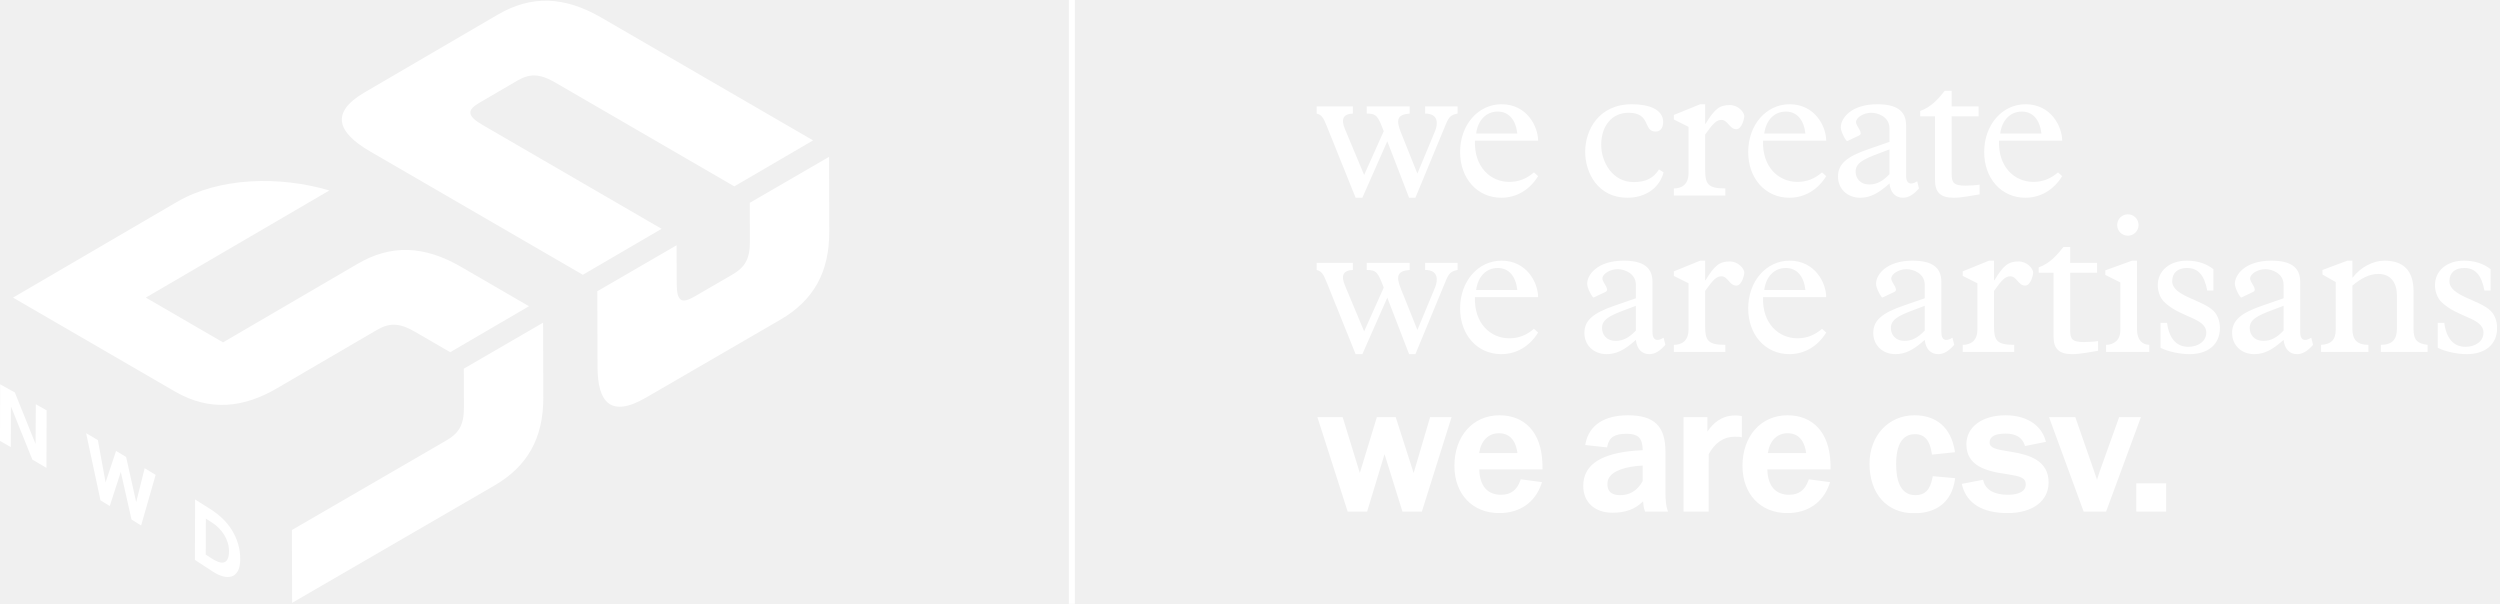
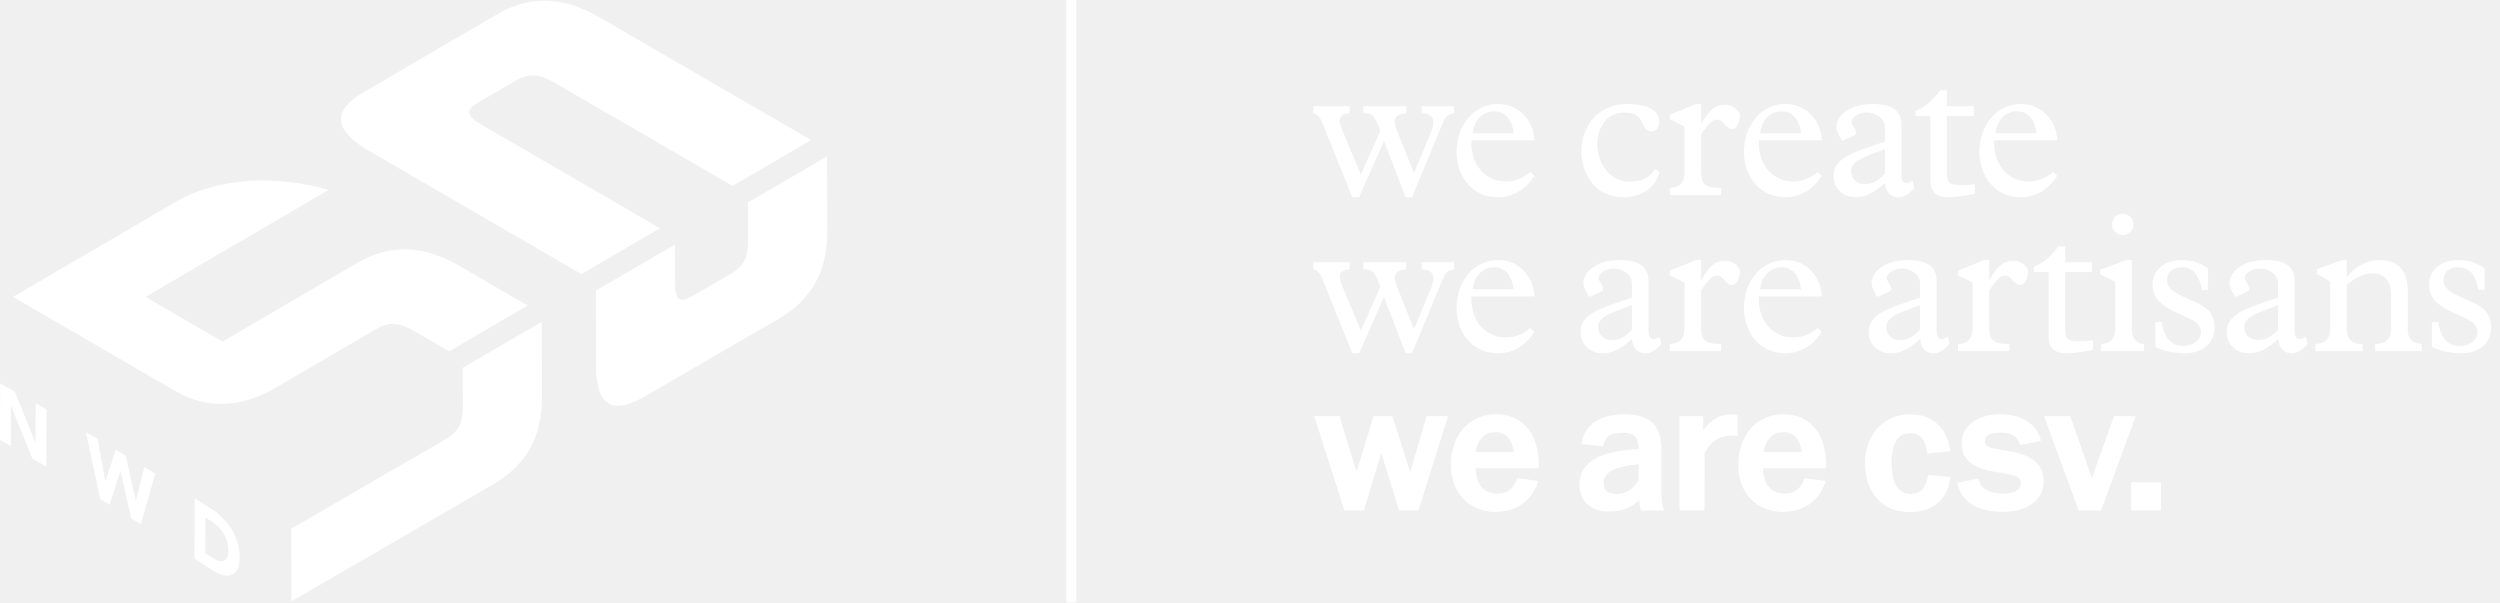
- <svg xmlns="http://www.w3.org/2000/svg" xmlns:xlink="http://www.w3.org/1999/xlink" width="414px" height="100px" viewBox="0 0 414 100" version="1.1">
-   <defs>
-     <filter id="filter-1">
-       <feColorMatrix in="SourceGraphic" type="matrix" values="0 0 0 0 1 0 0 0 0 1 0 0 0 0 1 0 0 0 1 0" />
-     </filter>
-     <polygon id="path-2" points="0 0 195.525 0 195.525 70 0 70" />
-   </defs>
-   <g id="Symbols" stroke="none" stroke-width="1" fill="none" fill-rule="evenodd">
-     <g id="Footer" transform="translate(-50, -60)">
-       <g id="Group-4" transform="translate(50, 60)">
-         <g id="Combined-Shape" fill="#FFFFFF">
-           <path d="M32.306,82.708 L34.99,84.409 C35.639,84.823 36.256,85.307 36.84,85.862 C37.424,86.421 37.935,87.043 38.368,87.729 C38.804,88.418 39.147,89.169 39.403,89.986 C39.656,90.803 39.784,91.678 39.781,92.606 C39.779,93.428 39.652,94.07 39.401,94.533 C39.152,94.993 38.816,95.299 38.396,95.445 C37.972,95.589 37.487,95.589 36.935,95.445 C36.385,95.299 35.808,95.027 35.203,94.63 L35.203,94.63 L32.279,92.719 L32.306,82.708 Z M34.088,85.882 L34.073,91.842 L35.002,92.448 C35.416,92.718 35.801,92.917 36.156,93.047 C36.511,93.174 36.818,93.202 37.078,93.13 C37.341,93.059 37.544,92.872 37.695,92.575 C37.846,92.278 37.922,91.844 37.924,91.272 C37.925,90.777 37.851,90.298 37.702,89.833 C37.553,89.369 37.355,88.937 37.103,88.534 C36.851,88.135 36.555,87.763 36.215,87.426 C35.876,87.09 35.519,86.798 35.145,86.558 L35.145,86.558 L34.088,85.882 Z M14.257,71.734 L16.207,72.881 L17.486,79.88 L19.221,74.672 L20.884,75.67 L22.552,83.151 L23.958,77.533 L25.771,78.643 L23.37,87.024 L21.777,86.027 L20.005,78.154 L18.176,83.795 L16.638,82.851 L14.257,71.734 Z M0.026,63.645 L2.458,64.992 L5.891,73.524 L5.932,66.941 L7.72,67.956 L7.693,77.479 L5.356,76.107 L1.832,67.359 L1.807,67.345 L1.788,74.04 L4.4408921e-16,73.015 L0.026,63.645 Z" />
-           <path d="M89.936,53.437 L89.936,53.639 C89.936,53.666 89.936,53.694 89.936,53.725 L89.937,53.939 C89.937,53.979 89.937,54.022 89.937,54.066 L89.938,54.357 C89.942,55.616 89.948,57.991 89.955,60.361 L89.957,60.953 C89.962,62.822 89.967,64.629 89.971,65.818 C89.989,72.513 87.398,77.199 81.852,80.416 C80.62,81.13 73.99,84.974 66.952,89.056 L65.99,89.614 C57.319,94.642 48.374,99.83 48.374,99.83 L48.374,99.83 L48.34,87.772 C48.34,87.772 53.674,84.678 59.471,81.316 L60.23,80.876 C60.483,80.729 60.737,80.582 60.991,80.435 L61.753,79.993 C67.715,76.536 73.496,73.183 73.901,72.948 C75.965,71.751 76.835,70.421 76.827,67.48 L76.827,67.48 L76.826,67.335 C76.826,67.305 76.826,67.271 76.826,67.233 L76.825,66.96 C76.822,65.746 76.813,62.74 76.81,61.548 L76.809,61.281 C76.809,61.244 76.809,61.211 76.809,61.182 L76.809,61.05 L89.936,53.437 L89.936,53.437 Z M137.289,25.976 L137.29,26.264 C137.29,26.295 137.29,26.329 137.29,26.364 L137.291,26.605 C137.294,27.67 137.3,29.945 137.307,32.308 L137.31,33.492 C137.316,35.361 137.321,37.168 137.324,38.357 C137.343,45.052 134.752,49.738 129.203,52.956 C123.657,56.172 112.814,62.46 106.976,65.846 C101.125,69.238 98.967,66.641 98.95,60.756 C98.947,59.631 98.942,57.828 98.937,55.936 L98.935,55.336 C98.928,53.031 98.922,50.687 98.918,49.35 L98.917,49.025 C98.917,48.875 98.916,48.743 98.916,48.632 L98.915,48.307 C98.915,48.29 98.915,48.276 98.915,48.265 L98.915,48.23 L112.039,40.619 L112.039,40.619 L112.04,40.841 C112.044,41.869 112.061,46.16 112.064,46.927 L112.065,47.045 C112.073,49.986 112.94,50.309 115.009,49.109 C115.218,48.988 119.194,46.682 121.255,45.487 C123.319,44.29 124.189,42.96 124.181,40.019 L124.181,40.019 L124.18,39.874 C124.18,39.784 124.18,39.657 124.179,39.498 L124.178,39.143 C124.177,38.622 124.175,37.922 124.173,37.195 L124.171,36.647 C124.168,35.459 124.164,34.299 124.163,33.82 L124.162,33.589 L137.289,25.976 L137.289,25.976 Z M29.285,33.45 C36.3,29.355 46.249,29.092 54.541,31.54 L54.541,31.54 L24.146,49.282 L36.934,56.698 C36.934,56.698 42.486,53.458 48.09,50.187 L49.14,49.574 C53.68,46.923 58.028,44.385 59.233,43.682 C64.745,40.464 70.23,40.639 76.345,44.185 C77.581,44.902 79.539,46.037 81.478,47.162 L82.005,47.468 C84.899,49.146 87.598,50.711 87.598,50.711 L87.598,50.711 L74.557,58.324 C74.557,58.324 68.785,54.976 68.739,54.95 C66.055,53.393 64.434,53.462 62.384,54.659 C62.259,54.731 61.821,54.987 61.164,55.37 L60.744,55.615 C59.41,56.394 57.426,57.553 55.335,58.773 L54.635,59.181 C50.421,61.641 46.028,64.206 45.816,64.33 C40.475,67.447 34.84,68.237 28.99,64.844 C26.942,63.657 21.882,60.722 16.7,57.717 L15.959,57.287 C15.712,57.144 15.465,57.001 15.219,56.858 L14.48,56.43 C8.095,52.727 2.158,49.284 2.158,49.284 C2.158,49.284 8.578,45.536 15.217,41.661 L15.984,41.214 C16.24,41.064 16.495,40.915 16.75,40.766 L17.515,40.32 C22.851,37.205 27.863,34.279 29.285,33.45 Z M82.462,2.409 C87.975,-0.809 93.46,-0.634 99.575,2.912 C101.015,3.747 108.261,7.949 115.795,12.318 L116.801,12.902 C125.692,18.058 134.644,23.249 134.644,23.249 L134.644,23.249 L121.603,30.862 C121.603,30.862 114.827,26.932 107.749,22.828 L106.881,22.324 C106.591,22.157 106.302,21.989 106.013,21.821 L105.147,21.319 C98.668,17.562 92.603,14.045 91.968,13.676 C89.282,12.118 87.663,12.189 85.613,13.385 C84.911,13.795 83.985,14.336 83.063,14.874 L82.604,15.142 C81.004,16.076 79.532,16.935 79.408,17.007 C77.352,18.207 77.244,19.145 79.931,20.703 C80.438,20.997 88.133,25.462 95.554,29.767 L96.425,30.273 L96.425,30.273 L97.291,30.775 C103.76,34.528 109.558,37.893 109.558,37.893 L109.558,37.893 L96.519,45.504 C96.519,45.504 89.106,41.205 81.062,36.54 L80.053,35.955 C71.631,31.071 62.83,25.967 61.316,25.089 C55.943,21.973 54.567,18.692 60.379,15.299 C63.031,13.751 66.721,11.597 70.473,9.407 L71.881,8.585 C75.868,6.258 79.786,3.971 82.462,2.409 Z" />
-         </g>
-         <g filter="url(#filter-1)" id="Group-3">
-           <g transform="translate(218, 15)">
-             <mask id="mask-3" fill="white">
-               <use xlink:href="#path-2" />
-             </mask>
-             <g id="Clip-2" />
-             <path d="M54.02,64.658 C53.752,65.206 52.691,66.995 50.337,66.995 C48.412,66.995 48.19,65.935 48.19,65.137 C48.19,63.712 49.506,62.758 52.101,62.299 C52.645,62.203 53.239,62.141 53.971,62.104 L54.027,62.101 L54.02,64.658 Z M57.798,66.513 L57.798,59.794 C57.798,55.571 55.94,53.771 51.588,53.771 C47.668,53.771 45.175,55.412 44.572,58.392 L44.51,58.696 L48.131,59.09 L48.184,58.846 C48.496,57.399 49.393,56.835 51.385,56.835 C53.333,56.835 53.83,57.628 53.976,58.82 C54.014,59.003 54.023,59.293 54.025,59.495 L54.026,59.552 L53.973,59.555 C53.199,59.59 52.455,59.648 51.761,59.729 C46.664,60.35 44.187,62.23 44.187,65.475 C44.187,68.168 46.086,69.908 49.026,69.908 C51.17,69.908 52.754,69.331 54.011,68.094 L54.092,68.013 L54.101,68.133 C54.142,68.721 54.239,69.239 54.369,69.554 L54.439,69.724 L58.23,69.724 L58.101,69.351 C57.906,68.778 57.798,67.77 57.798,66.513 L57.798,66.513 Z M67.714,42.104 C64.829,42.104 64.371,41.415 64.371,38.956 L64.371,33.183 C65.683,31.313 66.272,30.755 67.061,30.755 C68.142,30.755 68.403,32.297 69.518,32.297 C70.535,32.297 70.863,30.329 70.863,30.165 C70.863,29.51 69.879,28.296 68.437,28.296 C66.733,28.296 65.913,28.985 64.438,31.412 L64.371,31.412 L64.371,28.165 L63.551,28.165 L59.19,29.936 L59.19,30.691 L61.617,31.904 L61.617,39.578 C61.617,41.448 60.503,42.104 59.19,42.104 L59.19,43.285 L67.714,43.285 L67.714,42.104 Z M69.279,53.802 C67.056,53.802 65.64,55.178 64.844,56.334 L64.74,56.483 L64.74,54.076 L60.792,54.076 L60.792,69.724 L64.955,69.724 L64.962,60.215 C65.981,58.324 67.453,57.325 69.219,57.325 C69.888,57.325 70.067,57.34 70.115,57.349 L70.456,57.414 L70.456,53.917 L70.233,53.869 C69.927,53.802 69.627,53.802 69.279,53.802 L69.279,53.802 Z M74.759,60.032 L74.769,59.965 C75.081,57.947 76.305,56.744 78.041,56.744 C80.333,56.744 80.933,58.763 81.086,59.966 L81.095,60.032 L74.759,60.032 Z M78.012,53.771 C73.622,53.771 70.554,57.215 70.554,62.144 C70.554,66.824 73.539,69.969 77.981,69.969 C81.358,69.969 83.897,68.22 84.947,65.169 L85.061,64.843 L81.539,64.374 L81.465,64.584 C80.898,66.165 79.866,66.935 78.308,66.935 C76.024,66.935 74.767,65.502 74.672,62.792 L74.669,62.731 L85.142,62.731 L85.142,62.451 C85.142,62.112 85.142,61.792 85.112,61.462 C84.887,56.645 82.232,53.771 78.012,53.771 L78.012,53.771 Z M26.952,60.032 L26.961,59.965 C27.274,57.947 28.497,56.744 30.233,56.744 C32.526,56.744 33.125,58.763 33.278,59.966 L33.287,60.032 L26.952,60.032 Z M30.308,53.771 C25.918,53.771 22.851,57.215 22.851,62.144 C22.851,66.824 25.836,69.969 30.277,69.969 C33.654,69.969 36.193,68.22 37.244,65.169 L37.357,64.843 L33.836,64.374 L33.761,64.584 C33.194,66.165 32.162,66.935 30.605,66.935 C28.32,66.935 27.063,65.502 26.969,62.792 L26.966,62.731 L37.438,62.731 L37.438,62.451 C37.438,62.112 37.438,61.792 37.408,61.462 C37.183,56.645 34.528,53.771 30.308,53.771 L30.308,53.771 Z M1.736,5.937 L6.489,17.745 L7.606,17.745 L11.736,8.396 L15.344,17.745 L16.391,17.745 L21.474,5.477 C21.966,4.297 22.358,4.002 23.375,3.805 L23.375,2.624 L17.997,2.624 L17.997,3.805 C20.196,3.805 20.162,5.445 19.637,6.724 L16.719,13.743 L13.998,6.953 C13.145,4.822 13.376,3.97 15.441,3.805 L15.441,2.624 L8.326,2.624 L8.326,3.805 C9.966,3.805 10.193,4.232 11.147,6.724 L7.901,13.972 L4.719,6.363 C4.063,4.789 4.36,3.871 6.03,3.805 L6.03,2.624 L0,2.624 L0,3.805 C0.819,4.002 1.114,4.363 1.736,5.937 L1.736,5.937 Z M16.099,63.333 L13.13,54.076 L10.007,54.076 L7.187,63.323 L7.133,63.149 L4.345,54.076 L0.159,54.076 L5.175,69.724 L8.393,69.724 L11.28,60.206 L14.246,69.724 L17.461,69.724 L22.379,54.076 L18.826,54.076 L16.099,63.333 Z M1.736,31.838 L6.489,43.646 L7.606,43.646 L11.736,34.297 L15.344,43.646 L16.391,43.646 L21.474,31.378 C21.966,30.198 22.358,29.903 23.375,29.706 L23.375,28.526 L17.997,28.526 L17.997,29.706 C20.196,29.706 20.162,31.346 19.637,32.625 L16.719,39.644 L13.998,32.855 C13.145,30.724 13.376,29.87 15.441,29.706 L15.441,28.526 L8.326,28.526 L8.326,29.706 C9.966,29.706 10.193,30.133 11.147,32.625 L7.901,39.873 L4.719,32.264 C4.063,30.691 4.36,29.771 6.03,29.706 L6.03,28.526 L0,28.526 L0,29.706 C0.819,29.903 1.114,30.263 1.736,31.838 L1.736,31.838 Z M135.77,69.724 L140.717,69.724 L140.717,65.04 L135.77,65.04 L135.77,69.724 Z M160.16,39.743 C159.045,40.923 158.027,41.448 156.847,41.448 C155.207,41.448 154.554,40.334 154.554,39.316 C154.554,37.938 155.766,37.282 158.422,36.299 L160.16,35.643 L160.16,39.743 Z M162.913,40.071 L162.913,31.675 C162.913,29.182 161.24,28.165 158.125,28.165 C153.831,28.165 152.094,30.461 152.094,32.002 C152.094,32.724 152.978,34.363 153.175,34.266 L155.11,33.347 C155.963,32.953 154.618,31.838 154.618,31.117 C154.618,30.362 155.863,29.575 157.141,29.575 C158.225,29.575 160.16,30.232 160.16,32.167 L160.16,34.396 L156.652,35.61 C153.012,36.857 151.636,38.102 151.636,40.136 C151.636,42.17 153.175,43.646 155.307,43.646 C156.914,43.646 158.258,42.99 160.16,41.285 C160.323,42.793 161.143,43.646 162.388,43.646 C163.275,43.646 164.092,43.186 165.045,42.104 L164.748,40.923 C163.633,41.645 162.913,41.285 162.913,40.071 L162.913,40.071 Z M181.682,39.48 L181.682,33.248 C181.682,29.706 179.912,28.165 176.863,28.165 C175.059,28.165 172.961,29.182 171.618,30.953 L171.553,30.953 L171.553,28.165 L170.733,28.165 L166.603,29.706 L166.603,30.461 L168.798,31.706 L168.798,39.612 C168.798,41.251 168.012,42.038 166.372,42.104 L166.372,43.285 L174.209,43.285 L174.209,42.104 C172.275,42.104 171.553,41.219 171.553,39.415 L171.553,32.297 C172.961,31.117 174.34,30.362 175.849,30.362 C177.978,30.362 178.931,31.904 178.931,33.97 L178.931,39.415 C178.931,41.186 178.175,42.104 176.274,42.104 L176.274,43.285 L184.011,43.285 L184.011,42.104 C182.144,41.907 181.682,41.121 181.682,39.48 L181.682,39.48 Z M141.718,31.576 C141.718,30.165 142.635,29.378 144.177,29.378 C145.981,29.378 147.029,30.526 147.521,33.118 L148.538,33.118 L148.538,29.575 C147.324,28.624 145.851,28.165 144.111,28.165 C141.293,28.165 139.325,29.838 139.325,32.232 C139.325,33.183 139.687,34.297 140.343,34.954 C143.03,37.644 147.357,37.578 147.357,40.103 C147.357,41.448 146.112,42.432 144.375,42.432 C142.407,42.432 141.193,41.021 140.865,38.464 L139.784,38.464 L139.784,42.596 C141.029,43.22 142.963,43.646 144.603,43.646 C147.685,43.646 149.619,42.006 149.619,39.316 C149.619,38.234 149.258,37.185 148.571,36.495 C146.701,34.625 141.718,34.036 141.718,31.576 L141.718,31.576 Z M194.475,36.495 C192.607,34.625 187.624,34.036 187.624,31.576 C187.624,30.165 188.541,29.378 190.081,29.378 C191.884,29.378 192.935,30.526 193.427,33.118 L194.442,33.118 L194.442,29.575 C193.229,28.624 191.753,28.165 190.017,28.165 C187.197,28.165 185.229,29.838 185.229,32.232 C185.229,33.183 185.59,34.297 186.246,34.954 C188.933,37.644 193.263,37.578 193.263,40.103 C193.263,41.448 192.016,42.432 190.278,42.432 C188.31,42.432 187.099,41.021 186.771,38.464 L185.69,38.464 L185.69,42.596 C186.934,43.22 188.869,43.646 190.508,43.646 C193.591,43.646 195.525,42.006 195.525,39.316 C195.525,38.234 195.164,37.185 194.475,36.495 L194.475,36.495 Z M30.02,29.378 C31.824,29.378 33.006,30.691 33.267,33.019 L26.449,33.019 C26.744,30.789 28.119,29.378 30.02,29.378 L30.02,29.378 Z M30.613,43.646 C33.103,43.646 35.301,42.366 36.71,40.071 L36.021,39.447 C34.776,40.529 33.464,41.021 31.924,41.021 C28.875,41.021 26.088,38.595 26.252,34.2 L36.71,34.2 C36.71,31.871 34.873,28.165 30.646,28.165 C26.777,28.165 23.793,31.576 23.793,36.069 C23.793,40.464 26.644,43.646 30.613,43.646 L30.613,43.646 Z M102.018,64.109 C101.628,66.132 100.774,66.995 99.165,66.995 C96.55,66.995 96.001,64.225 96.001,61.901 C96.001,58.579 97.055,56.896 99.135,56.896 C100.681,56.896 101.583,57.917 101.893,60.016 L101.932,60.285 L105.749,59.887 L105.699,59.595 C105.066,55.84 102.701,53.771 99.04,53.771 C94.723,53.771 91.592,57.151 91.592,61.809 C91.592,66.785 94.491,70 98.978,70 C102.788,70 105.187,68.038 105.732,64.475 L105.777,64.183 L102.067,63.857 L102.018,64.109 Z M132.931,54.076 L129.708,63.065 C129.706,63.073 129.507,63.686 129.318,64.285 L129.264,64.454 L129.208,64.285 C129.014,63.692 128.815,63.107 128.798,63.065 L125.67,54.076 L121.318,54.076 L127.057,69.724 L130.768,69.724 L136.539,54.076 L132.931,54.076 Z M89.291,13.415 C89.291,12.038 90.505,11.381 93.16,10.398 L94.896,9.742 L94.896,13.842 C93.782,15.021 92.768,15.547 91.587,15.547 C89.947,15.547 89.291,14.432 89.291,13.415 L89.291,13.415 Z M97.125,17.745 C98.012,17.745 98.832,17.285 99.782,16.203 L99.488,15.021 C98.373,15.744 97.651,15.383 97.651,14.17 L97.651,5.773 C97.651,3.281 95.98,2.263 92.865,2.263 C88.571,2.263 86.832,4.56 86.832,6.101 C86.832,6.822 87.718,8.462 87.916,8.364 L89.849,7.446 C90.7,7.052 89.357,5.937 89.357,5.216 C89.357,4.461 90.602,3.674 91.881,3.674 C92.963,3.674 94.896,4.33 94.896,6.266 L94.896,8.495 L91.389,9.709 C87.751,10.956 86.373,12.201 86.373,14.235 C86.373,16.269 87.916,17.745 90.044,17.745 C91.65,17.745 92.995,17.089 94.896,15.383 C95.06,16.891 95.88,17.745 97.125,17.745 L97.125,17.745 Z M115.083,59.822 L114.407,59.712 C112.594,59.42 111.482,59.195 111.482,58.266 C111.482,57.295 112.371,56.804 114.122,56.804 C115.777,56.804 116.833,57.42 117.263,58.634 L117.344,58.865 L120.806,58.175 L120.72,57.881 C119.963,55.307 117.497,53.771 114.122,53.771 C110.241,53.771 107.634,55.7 107.634,58.571 C107.634,62.092 110.773,63.016 114.166,63.49 L114.497,63.544 C116.499,63.869 117.461,64.076 117.461,65.229 C117.461,66.768 115.402,66.935 114.517,66.935 C112.288,66.935 110.85,66.141 110.469,64.7 L110.401,64.447 L106.867,65.133 L106.943,65.424 C107.739,68.397 110.336,69.969 114.457,69.969 C118.582,69.969 121.249,67.976 121.249,64.894 C121.249,61.304 118.132,60.316 115.083,59.822 L115.083,59.822 Z M30.02,3.477 C31.824,3.477 33.006,4.789 33.267,7.118 L26.449,7.118 C26.744,4.888 28.119,3.477 30.02,3.477 L30.02,3.477 Z M30.613,17.745 C33.103,17.745 35.301,16.465 36.71,14.17 L36.021,13.547 C34.776,14.628 33.464,15.121 31.924,15.121 C28.875,15.121 26.088,12.693 26.252,8.299 L36.71,8.299 C36.71,5.97 34.873,2.263 30.646,2.263 C26.777,2.263 23.793,5.674 23.793,10.168 C23.793,14.563 26.644,17.745 30.613,17.745 L30.613,17.745 Z M102.439,14.858 C102.439,16.858 103.359,17.745 105.521,17.745 C106.9,17.745 108.375,17.417 109.817,17.186 L109.817,15.579 C109.225,15.678 108.145,15.744 107.489,15.744 C105.554,15.744 105.193,15.285 105.193,13.776 L105.193,4.264 L109.654,4.264 L109.654,2.624 L105.193,2.624 L105.193,0 L104.079,0 C103.064,1.279 101.85,2.723 99.982,3.378 L99.982,4.264 L102.439,4.264 L102.439,14.858 Z M77.729,29.378 C79.532,29.378 80.714,30.691 80.975,33.019 L74.157,33.019 C74.452,30.789 75.828,29.378 77.729,29.378 L77.729,29.378 Z M78.321,43.646 C80.811,43.646 83.009,42.366 84.418,40.071 L83.729,39.447 C82.484,40.529 81.172,41.021 79.632,41.021 C76.584,41.021 73.797,38.595 73.96,34.2 L84.418,34.2 C84.418,31.871 82.581,28.165 78.354,28.165 C74.486,28.165 71.501,31.576 71.501,36.069 C71.501,40.464 74.352,43.646 78.321,43.646 L78.321,43.646 Z M114.897,30.755 C115.979,30.755 116.24,32.297 117.355,32.297 C118.371,32.297 118.699,30.329 118.699,30.165 C118.699,29.51 117.716,28.296 116.273,28.296 C114.569,28.296 113.749,28.985 112.274,31.412 L112.207,31.412 L112.207,28.165 L111.387,28.165 L107.027,29.936 L107.027,30.691 L109.453,31.904 L109.453,39.578 C109.453,41.448 108.338,42.104 107.027,42.104 L107.027,43.285 L115.55,43.285 L115.55,42.104 C112.666,42.104 112.207,41.415 112.207,38.956 L112.207,33.183 C113.518,31.313 114.108,30.755 114.897,30.755 L114.897,30.755 Z M67.717,16.203 C64.832,16.203 64.373,15.514 64.373,13.055 L64.373,7.281 C65.685,5.412 66.275,4.855 67.061,4.855 C68.142,4.855 68.406,6.396 69.521,6.396 C70.538,6.396 70.863,4.428 70.863,4.264 C70.863,3.609 69.882,2.396 68.439,2.396 C66.733,2.396 65.913,3.083 64.438,5.511 L64.373,5.511 L64.373,2.263 L63.554,2.263 L59.193,4.034 L59.193,4.789 L61.619,6.002 L61.619,13.677 C61.619,15.547 60.505,16.203 59.193,16.203 L59.193,17.383 L67.717,17.383 L67.717,16.203 Z M116.809,3.477 C118.613,3.477 119.791,4.789 120.055,7.118 L113.235,7.118 C113.53,4.888 114.908,3.477 116.809,3.477 L116.809,3.477 Z M117.398,17.745 C119.891,17.745 122.087,16.465 123.496,14.17 L122.809,13.547 C121.561,14.628 120.253,15.121 118.71,15.121 C115.661,15.121 112.874,12.693 113.037,8.299 L123.496,8.299 C123.496,5.97 121.661,2.263 117.432,2.263 C113.563,2.263 110.581,5.674 110.581,10.168 C110.581,14.563 113.433,17.745 117.398,17.745 L117.398,17.745 Z M77.729,3.477 C79.532,3.477 80.714,4.789 80.975,7.118 L74.157,7.118 C74.452,4.888 75.828,3.477 77.729,3.477 L77.729,3.477 Z M78.321,17.745 C80.811,17.745 83.009,16.465 84.418,14.17 L83.729,13.547 C82.484,14.628 81.172,15.121 79.632,15.121 C76.584,15.121 73.797,12.693 73.96,8.299 L84.418,8.299 C84.418,5.97 82.581,2.263 78.354,2.263 C74.486,2.263 71.501,5.674 71.501,10.168 C71.501,14.563 74.352,17.745 78.321,17.745 L78.321,17.745 Z M134.376,24.032 C135.359,24.032 136.146,23.245 136.146,22.261 C136.146,21.278 135.359,20.49 134.376,20.49 C133.392,20.49 132.605,21.278 132.605,22.261 C132.605,23.245 133.392,24.032 134.376,24.032 L134.376,24.032 Z M100.735,39.743 C99.62,40.923 98.606,41.448 97.425,41.448 C95.785,41.448 95.129,40.334 95.129,39.316 C95.129,37.938 96.343,37.282 98.998,36.299 L100.735,35.643 L100.735,39.743 Z M97.227,35.61 C93.59,36.857 92.211,38.102 92.211,40.136 C92.211,42.17 93.754,43.646 95.882,43.646 C97.489,43.646 98.834,42.99 100.735,41.285 C100.898,42.793 101.718,43.646 102.963,43.646 C103.85,43.646 104.67,43.186 105.62,42.104 L105.326,40.923 C104.212,41.645 103.489,41.285 103.489,40.071 L103.489,31.675 C103.489,29.182 101.818,28.165 98.703,28.165 C94.409,28.165 92.669,30.461 92.669,32.002 C92.669,32.724 93.556,34.363 93.754,34.266 L95.688,33.347 C96.538,32.953 95.195,31.838 95.195,31.117 C95.195,30.362 96.44,29.575 97.719,29.575 C98.801,29.575 100.735,30.232 100.735,32.167 L100.735,34.396 L97.227,35.61 Z M133.13,39.71 C133.13,41.349 132.014,42.104 130.769,42.104 L130.769,43.285 L137.916,43.285 L137.916,42.104 C136.736,42.071 135.882,41.285 135.882,39.48 L135.882,28.165 L135.065,28.165 L130.638,29.771 L130.638,30.526 L133.13,31.773 L133.13,39.71 Z M51.49,17.745 C54.505,17.745 56.801,16.137 57.489,13.547 L56.736,13.055 C55.817,14.498 54.572,15.153 52.507,15.153 C49.063,15.153 47.162,11.873 47.162,8.987 C47.162,5.805 48.966,3.674 51.686,3.674 C55.456,3.674 54.046,6.789 56.178,6.789 C56.931,6.789 57.423,6.2 57.423,5.216 C57.423,3.052 54.933,2.263 52.243,2.263 C46.67,2.263 44.506,6.625 44.506,10.136 C44.506,13.612 46.604,17.745 51.49,17.745 L51.49,17.745 Z M51.161,36.299 L52.898,35.643 L52.898,39.743 C51.784,40.923 50.769,41.448 49.588,41.448 C47.949,41.448 47.293,40.334 47.293,39.316 C47.293,37.938 48.508,37.282 51.161,36.299 L51.161,36.299 Z M48.046,43.646 C49.652,43.646 50.998,42.99 52.898,41.285 C53.062,42.793 53.883,43.646 55.128,43.646 C56.013,43.646 56.833,43.186 57.784,42.104 L57.489,40.923 C56.375,41.645 55.653,41.285 55.653,40.071 L55.653,31.675 C55.653,29.182 53.983,28.165 50.867,28.165 C46.573,28.165 44.833,30.461 44.833,32.002 C44.833,32.724 45.72,34.363 45.917,34.266 L47.851,33.347 C48.702,32.953 47.36,31.838 47.36,31.117 C47.36,30.362 48.605,29.575 49.883,29.575 C50.964,29.575 52.898,30.232 52.898,32.167 L52.898,34.396 L49.391,35.61 C45.753,36.857 44.375,38.102 44.375,40.136 C44.375,42.17 45.917,43.646 48.046,43.646 L48.046,43.646 Z M119.606,29.279 L119.606,30.165 L122.066,30.165 L122.066,40.759 C122.066,42.759 122.983,43.646 125.148,43.646 C126.524,43.646 127.999,43.318 129.441,43.088 L129.441,41.48 C128.852,41.579 127.771,41.645 127.115,41.645 C125.181,41.645 124.82,41.186 124.82,39.677 L124.82,30.165 L129.277,30.165 L129.277,28.526 L124.82,28.526 L124.82,25.901 L123.705,25.901 C122.688,27.18 121.477,28.624 119.606,29.279 L119.606,29.279 Z" id="Fill-1" fill="#231F20" mask="url(#mask-3)" />
-           </g>
-         </g>
-         <rect id="Rectangle" fill="#FFFFFF" x="177" y="0" width="1" height="100" />
-       </g>
+ <svg xmlns="http://www.w3.org/2000/svg" width="249px" height="60px" viewBox="0 0 249 60" version="1.1">
+   <g id="NWD-logo" stroke="none" stroke-width="1" fill="none" fill-rule="evenodd">
+     <g id="Group" fill="#FFFFFF">
+       <path d="M19.383,49.625 L20.994,50.645 C21.384,50.894 21.754,51.184 22.104,51.517 C22.454,51.853 22.761,52.226 23.021,52.638 C23.282,53.051 23.488,53.502 23.642,53.992 C23.794,54.482 23.87,55.007 23.869,55.564 C23.867,56.057 23.791,56.442 23.641,56.72 C23.491,56.996 23.29,57.179 23.037,57.267 C22.783,57.353 22.492,57.353 22.161,57.267 C21.831,57.179 21.485,57.016 21.122,56.778 L21.122,56.778 L19.368,55.631 L19.383,49.625 Z M20.453,51.529 L20.444,55.105 L21.001,55.469 C21.25,55.631 21.481,55.75 21.693,55.828 C21.906,55.904 22.091,55.921 22.247,55.878 C22.405,55.836 22.527,55.723 22.617,55.545 C22.708,55.367 22.753,55.107 22.754,54.763 C22.755,54.466 22.711,54.179 22.621,53.9 C22.532,53.621 22.413,53.362 22.262,53.121 C22.111,52.881 21.933,52.658 21.729,52.456 C21.526,52.254 21.311,52.079 21.087,51.935 L21.087,51.935 L20.453,51.529 Z M8.554,43.04 L9.724,43.729 L10.492,47.928 L11.533,44.803 L12.531,45.402 L13.531,49.891 L14.375,46.52 L15.463,47.186 L14.022,52.215 L13.066,51.616 L12.003,46.892 L10.906,50.277 L9.983,49.711 L8.554,43.04 Z M0.016,38.187 L1.475,38.995 L3.535,44.114 L3.559,40.165 L4.632,40.774 L4.616,46.487 L3.214,45.664 L1.099,40.415 L1.084,40.407 L1.073,44.424 L4.30766534e-14,43.809 L0.016,38.187 Z" id="Combined-Shape" />
+       <path d="M53.961,32.062 L53.962,32.214 C53.962,32.238 53.962,32.265 53.962,32.295 L53.963,32.506 C53.963,32.546 53.963,32.588 53.963,32.633 L53.964,32.927 C53.968,34.524 53.978,37.914 53.982,39.491 C53.994,43.508 52.439,46.319 49.111,48.249 C48.38,48.673 44.479,50.936 40.307,53.355 L39.628,53.749 C39.402,53.88 39.175,54.012 38.948,54.143 L38.268,54.537 C33.518,57.292 29.024,59.898 29.024,59.898 L29.024,59.898 L29.004,52.663 C29.004,52.663 43.829,44.066 44.341,43.769 C45.579,43.051 46.101,42.253 46.096,40.488 C46.096,40.486 46.096,40.462 46.096,40.422 L46.095,40.129 C46.093,39.345 46.088,37.502 46.086,36.857 L46.085,36.63 L53.961,32.062 L53.961,32.062 Z M82.374,15.586 L82.374,15.672 C82.374,15.691 82.374,15.712 82.374,15.737 L82.375,16.029 C82.377,16.71 82.381,18.083 82.385,19.491 L82.386,19.989 C82.389,21.148 82.392,22.278 82.395,23.014 C82.406,27.031 80.851,29.843 77.522,31.773 C74.194,33.703 67.688,37.476 64.185,39.507 C60.675,41.543 59.38,39.985 59.37,36.454 C59.368,35.658 59.364,34.297 59.36,32.949 L59.359,32.445 C59.356,31.277 59.352,30.176 59.351,29.529 L59.35,29.28 C59.35,29.244 59.35,29.21 59.35,29.179 L59.349,28.938 L67.223,24.371 L67.223,24.371 L67.224,24.432 C67.225,24.846 67.235,27.259 67.238,28.006 L67.239,28.227 C67.244,29.992 67.764,30.185 69.005,29.465 C69.131,29.393 71.516,28.009 72.753,27.292 C73.991,26.574 74.513,25.776 74.508,24.011 L74.508,24.011 L74.508,23.871 C74.508,23.842 74.508,23.809 74.508,23.772 L74.507,23.512 C74.505,22.766 74.501,21.372 74.499,20.636 L74.498,20.38 C74.498,20.345 74.498,20.312 74.498,20.284 L74.497,20.153 L82.374,15.586 L82.374,15.586 Z M17.571,20.07 C21.78,17.613 27.75,17.455 32.724,18.924 L32.724,18.924 L14.487,29.569 L22.16,34.019 C22.16,34.019 33.872,27.183 35.54,26.209 C38.847,24.279 42.138,24.383 45.807,26.511 C46.447,26.882 47.411,27.441 48.411,28.021 L48.841,28.271 C50.707,29.353 52.559,30.427 52.559,30.427 L52.559,30.427 L44.734,34.994 C44.734,34.994 43.988,34.561 43.185,34.096 L42.813,33.88 C42.009,33.414 41.256,32.977 41.243,32.97 C39.633,32.036 38.66,32.077 37.43,32.795 C36.922,33.092 27.73,38.458 27.49,38.598 C24.285,40.468 20.904,40.942 17.394,38.907 C16.266,38.252 13.613,36.714 10.779,35.07 L10.147,34.704 C9.724,34.459 9.3,34.213 8.878,33.968 L8.248,33.602 C4.588,31.48 1.295,29.57 1.295,29.57 C1.295,29.57 4.957,27.432 8.833,25.17 L9.804,24.603 C13.259,22.586 16.656,20.604 17.571,20.07 Z M49.477,1.445 C52.785,-0.485 56.076,-0.38 59.745,1.747 C60.584,2.234 64.704,4.623 69.079,7.16 L69.772,7.562 L69.772,7.562 L70.466,7.964 C75.671,10.983 80.787,13.95 80.787,13.95 L80.787,13.95 L72.962,18.517 C72.962,18.517 68.728,16.062 64.389,13.546 L63.703,13.148 C59.593,10.764 55.582,8.438 55.181,8.206 C53.569,7.271 52.598,7.313 51.368,8.031 C50.139,8.749 47.769,10.132 47.645,10.204 C46.411,10.924 46.347,11.487 47.959,12.422 C48.241,12.585 52.244,14.908 56.38,17.308 L57.415,17.908 C61.663,20.373 65.735,22.736 65.735,22.736 L65.735,22.736 L57.912,27.302 C57.912,27.302 38.606,16.107 36.79,15.053 C33.566,13.184 32.74,11.215 36.228,9.179 C39.708,7.148 46.171,3.375 49.477,1.445 Z" id="Combined-Shape" />
+       <path d="M163.212,47.795 C163.051,48.124 162.414,49.197 161.002,49.197 C159.847,49.197 159.714,48.561 159.714,48.082 C159.714,47.227 160.504,46.655 162.061,46.379 C162.387,46.322 162.743,46.284 163.182,46.262 L163.216,46.26 L163.212,47.795 Z M165.479,48.908 L165.479,44.876 C165.479,42.343 164.364,41.263 161.753,41.263 C159.401,41.263 157.905,42.247 157.543,44.035 L157.506,44.217 L159.679,44.454 L159.71,44.307 C159.897,43.439 160.436,43.101 161.631,43.101 C162.8,43.101 163.098,43.577 163.186,44.292 C163.208,44.402 163.214,44.576 163.215,44.697 L163.216,44.731 L163.184,44.733 C162.719,44.754 162.273,44.789 161.856,44.837 C158.798,45.21 157.312,46.338 157.312,48.285 C157.312,49.901 158.452,50.945 160.216,50.945 C161.502,50.945 162.453,50.599 163.207,49.857 L163.255,49.808 L163.261,49.88 C163.285,50.233 163.344,50.544 163.421,50.732 L163.463,50.834 L165.738,50.834 L165.661,50.61 C165.543,50.267 165.479,49.662 165.479,48.908 L165.479,48.908 Z M171.428,34.262 C169.698,34.262 169.423,33.849 169.423,32.374 L169.423,28.91 C170.21,27.788 170.563,27.453 171.037,27.453 C171.685,27.453 171.842,28.378 172.511,28.378 C173.121,28.378 173.318,27.197 173.318,27.099 C173.318,26.706 172.727,25.978 171.862,25.978 C170.84,25.978 170.348,26.391 169.463,27.847 L169.423,27.847 L169.423,25.899 L168.931,25.899 L166.314,26.961 L166.314,27.414 L167.77,28.142 L167.77,32.747 C167.77,33.869 167.102,34.262 166.314,34.262 L166.314,34.971 L171.428,34.971 L171.428,34.262 Z M172.368,41.281 C171.033,41.281 170.184,42.107 169.707,42.8 L169.644,42.89 L169.644,41.446 L167.275,41.446 L167.275,50.834 L169.773,50.834 L169.777,45.129 C170.389,43.994 171.272,43.395 172.332,43.395 C172.733,43.395 172.84,43.404 172.869,43.41 L173.073,43.448 L173.073,41.35 L172.94,41.322 C172.756,41.281 172.576,41.281 172.368,41.281 L172.368,41.281 Z M175.655,45.019 L175.661,44.979 C175.849,43.768 176.583,43.047 177.624,43.047 C179,43.047 179.36,44.258 179.451,44.979 L179.457,45.019 L175.655,45.019 Z M177.607,41.263 C174.973,41.263 173.133,43.329 173.133,46.287 C173.133,49.094 174.924,50.981 177.589,50.981 C179.615,50.981 181.138,49.932 181.768,48.102 L181.837,47.906 L179.723,47.624 L179.679,47.75 C179.339,48.699 178.72,49.161 177.785,49.161 C176.415,49.161 175.66,48.301 175.603,46.675 L175.602,46.639 L181.885,46.639 L181.885,46.471 C181.885,46.267 181.885,46.075 181.867,45.877 C181.732,42.987 180.139,41.263 177.607,41.263 L177.607,41.263 Z M146.971,45.019 L146.977,44.979 C147.165,43.768 147.898,43.047 148.94,43.047 C150.316,43.047 150.675,44.258 150.767,44.979 L150.772,45.019 L146.971,45.019 Z M148.985,41.263 C146.351,41.263 144.51,43.329 144.51,46.287 C144.51,49.094 146.301,50.981 148.966,50.981 C150.992,50.981 152.516,49.932 153.146,48.102 L153.214,47.906 L151.101,47.624 L151.057,47.75 C150.716,48.699 150.097,49.161 149.163,49.161 C147.792,49.161 147.038,48.301 146.981,46.675 L146.98,46.639 L153.263,46.639 L153.263,46.471 C153.263,46.267 153.263,46.075 153.245,45.877 C153.11,42.987 151.517,41.263 148.985,41.263 L148.985,41.263 Z M131.842,12.562 L134.693,19.647 L135.364,19.647 L137.842,14.038 L140.006,19.647 L140.635,19.647 L143.684,12.286 C143.98,11.578 144.215,11.401 144.825,11.283 L144.825,10.575 L141.598,10.575 L141.598,11.283 C142.918,11.283 142.897,12.267 142.582,13.034 L140.832,17.246 L139.199,13.172 C138.687,11.893 138.825,11.382 140.064,11.283 L140.064,10.575 L135.796,10.575 L135.796,11.283 C136.779,11.283 136.916,11.539 137.488,13.034 L135.541,17.383 L133.631,12.818 C133.238,11.873 133.416,11.322 134.418,11.283 L134.418,10.575 L130.8,10.575 L130.8,11.283 C131.292,11.401 131.468,11.618 131.842,12.562 L131.842,12.562 Z M140.459,47 L138.678,41.446 L136.804,41.446 L135.112,46.994 L135.08,46.89 L133.407,41.446 L130.895,41.446 L133.905,50.834 L135.836,50.834 L137.568,45.124 L139.348,50.834 L141.277,50.834 L144.228,41.446 L142.095,41.446 L140.459,47 Z M131.842,28.103 L134.693,35.187 L135.364,35.187 L137.842,29.578 L140.006,35.187 L140.635,35.187 L143.684,27.827 C143.98,27.119 144.215,26.942 144.825,26.824 L144.825,26.115 L141.598,26.115 L141.598,26.824 C142.918,26.824 142.897,27.808 142.582,28.575 L140.832,32.787 L139.199,28.713 C138.687,27.434 138.825,26.922 140.064,26.824 L140.064,26.115 L135.796,26.115 L135.796,26.824 C136.779,26.824 136.916,27.08 137.488,28.575 L135.541,32.924 L133.631,28.359 C133.238,27.414 133.416,26.863 134.418,26.824 L134.418,26.115 L130.8,26.115 L130.8,26.824 C131.292,26.942 131.468,27.158 131.842,28.103 L131.842,28.103 Z M212.262,50.834 L215.23,50.834 L215.23,48.024 L212.262,48.024 L212.262,50.834 Z M226.896,32.846 C226.227,33.554 225.616,33.869 224.908,33.869 C223.924,33.869 223.532,33.2 223.532,32.59 C223.532,31.763 224.259,31.369 225.853,30.78 L226.896,30.386 L226.896,32.846 Z M228.548,33.042 L228.548,28.005 C228.548,26.509 227.544,25.899 225.675,25.899 C223.099,25.899 222.056,27.276 222.056,28.201 C222.056,28.634 222.587,29.618 222.705,29.56 L223.866,29.008 C224.378,28.772 223.571,28.103 223.571,27.67 C223.571,27.217 224.318,26.745 225.085,26.745 C225.735,26.745 226.896,27.139 226.896,28.3 L226.896,29.638 L224.791,30.366 C222.607,31.114 221.782,31.861 221.782,33.082 C221.782,34.302 222.705,35.187 223.984,35.187 C224.948,35.187 225.755,34.794 226.896,33.771 C226.994,34.676 227.486,35.187 228.233,35.187 C228.765,35.187 229.255,34.912 229.827,34.262 L229.649,33.554 C228.98,33.987 228.548,33.771 228.548,33.042 L228.548,33.042 Z M239.809,32.688 L239.809,28.949 C239.809,26.824 238.747,25.899 236.918,25.899 C235.836,25.899 234.576,26.509 233.771,27.572 L233.732,27.572 L233.732,25.899 L233.24,25.899 L230.762,26.824 L230.762,27.276 L232.079,28.024 L232.079,32.767 C232.079,33.751 231.607,34.223 230.623,34.262 L230.623,34.971 L235.325,34.971 L235.325,34.262 C234.165,34.262 233.732,33.732 233.732,32.649 L233.732,28.378 C234.576,27.67 235.404,27.217 236.309,27.217 C237.587,27.217 238.158,28.142 238.158,29.382 L238.158,32.649 C238.158,33.711 237.705,34.262 236.565,34.262 L236.565,34.971 L241.206,34.971 L241.206,34.262 C240.086,34.144 239.809,33.672 239.809,32.688 L239.809,32.688 Z M215.831,27.945 C215.831,27.099 216.381,26.627 217.306,26.627 C218.389,26.627 219.017,27.316 219.313,28.871 L219.923,28.871 L219.923,26.745 C219.194,26.175 218.31,25.899 217.267,25.899 C215.576,25.899 214.395,26.903 214.395,28.339 C214.395,28.91 214.612,29.578 215.006,29.972 C216.618,31.586 219.214,31.547 219.214,33.062 C219.214,33.869 218.467,34.459 217.425,34.459 C216.244,34.459 215.516,33.613 215.319,32.078 L214.67,32.078 L214.67,34.558 C215.418,34.932 216.578,35.187 217.562,35.187 C219.411,35.187 220.571,34.203 220.571,32.59 C220.571,31.941 220.355,31.311 219.943,30.897 C218.821,29.775 215.831,29.422 215.831,27.945 L215.831,27.945 Z M247.485,30.897 C246.364,29.775 243.374,29.422 243.374,27.945 C243.374,27.099 243.925,26.627 244.848,26.627 C245.931,26.627 246.561,27.316 246.856,28.871 L247.465,28.871 L247.465,26.745 C246.738,26.175 245.852,25.899 244.81,25.899 C243.118,25.899 241.937,26.903 241.937,28.339 C241.937,28.91 242.154,29.578 242.548,29.972 C244.16,31.586 246.758,31.547 246.758,33.062 C246.758,33.869 246.009,34.459 244.967,34.459 C243.786,34.459 243.059,33.613 242.863,32.078 L242.214,32.078 L242.214,34.558 C242.961,34.932 244.122,35.187 245.105,35.187 C246.955,35.187 248.115,34.203 248.115,32.59 C248.115,31.941 247.899,31.311 247.485,30.897 L247.485,30.897 Z M148.812,26.627 C149.894,26.627 150.603,27.414 150.76,28.811 L146.669,28.811 C146.847,27.473 147.672,26.627 148.812,26.627 L148.812,26.627 Z M149.168,35.187 C150.662,35.187 151.981,34.419 152.826,33.042 L152.412,32.668 C151.665,33.318 150.878,33.613 149.954,33.613 C148.125,33.613 146.453,32.157 146.551,29.52 L152.826,29.52 C152.826,28.122 151.724,25.899 149.187,25.899 C146.866,25.899 145.076,27.945 145.076,30.641 C145.076,33.279 146.786,35.187 149.168,35.187 L149.168,35.187 Z M192.011,47.465 C191.777,48.679 191.264,49.197 190.299,49.197 C188.73,49.197 188.401,47.535 188.401,46.14 C188.401,44.148 189.033,43.138 190.281,43.138 C191.209,43.138 191.75,43.75 191.936,45.01 L191.959,45.171 L194.249,44.932 L194.22,44.757 C193.839,42.504 192.421,41.263 190.224,41.263 C187.634,41.263 185.755,43.291 185.755,46.085 C185.755,49.071 187.494,51 190.187,51 C192.473,51 193.912,49.823 194.239,47.685 L194.266,47.51 L192.04,47.314 L192.011,47.465 Z M210.558,41.446 L208.625,46.839 C208.624,46.844 208.504,47.211 208.391,47.571 L208.359,47.673 L208.325,47.571 C208.208,47.215 208.089,46.864 208.079,46.839 L206.202,41.446 L203.591,41.446 L207.034,50.834 L209.261,50.834 L212.724,41.446 L210.558,41.446 Z M184.375,17.049 C184.375,16.223 185.103,15.829 186.696,15.239 L187.738,14.845 L187.738,17.305 C187.069,18.013 186.461,18.328 185.752,18.328 C184.768,18.328 184.375,17.659 184.375,17.049 L184.375,17.049 Z M189.075,19.647 C189.607,19.647 190.099,19.371 190.669,18.722 L190.493,18.013 C189.824,18.446 189.39,18.23 189.39,17.502 L189.39,12.464 C189.39,10.968 188.388,10.358 186.519,10.358 C183.943,10.358 182.899,11.736 182.899,12.661 C182.899,13.093 183.431,14.077 183.549,14.019 L184.71,13.468 C185.22,13.231 184.414,12.562 184.414,12.13 C184.414,11.677 185.161,11.204 185.929,11.204 C186.578,11.204 187.738,11.598 187.738,12.759 L187.738,14.097 L185.634,14.825 C183.451,15.573 182.624,16.32 182.624,17.541 C182.624,18.761 183.549,19.647 184.826,19.647 C185.79,19.647 186.597,19.253 187.738,18.23 C187.836,19.135 188.328,19.647 189.075,19.647 L189.075,19.647 Z M199.85,44.893 L199.444,44.827 C198.356,44.652 197.689,44.517 197.689,43.96 C197.689,43.377 198.222,43.082 199.273,43.082 C200.266,43.082 200.9,43.452 201.158,44.18 L201.206,44.319 L203.283,43.905 L203.232,43.729 C202.778,42.184 201.298,41.263 199.273,41.263 C196.945,41.263 195.38,42.42 195.38,44.143 C195.38,46.255 197.264,46.81 199.3,47.094 L199.498,47.126 C200.699,47.322 201.277,47.446 201.277,48.138 C201.277,49.061 200.041,49.161 199.51,49.161 C198.173,49.161 197.31,48.685 197.082,47.82 L197.041,47.668 L194.92,48.08 L194.966,48.254 C195.444,50.038 197.002,50.981 199.474,50.981 C201.949,50.981 203.55,49.786 203.55,47.936 C203.55,45.782 201.679,45.19 199.85,44.893 L199.85,44.893 Z M148.812,11.086 C149.894,11.086 150.603,11.873 150.76,13.271 L146.669,13.271 C146.847,11.933 147.672,11.086 148.812,11.086 L148.812,11.086 Z M149.168,19.647 C150.662,19.647 151.981,18.879 152.826,17.502 L152.412,17.128 C151.665,17.777 150.878,18.073 149.954,18.073 C148.125,18.073 146.453,16.616 146.551,13.979 L152.826,13.979 C152.826,12.582 151.724,10.358 149.187,10.358 C146.866,10.358 145.076,12.404 145.076,15.101 C145.076,17.738 146.786,19.647 149.168,19.647 L149.168,19.647 Z M192.263,17.915 C192.263,19.115 192.816,19.647 194.112,19.647 C194.94,19.647 195.825,19.45 196.69,19.312 L196.69,18.348 C196.335,18.407 195.687,18.446 195.293,18.446 C194.133,18.446 193.916,18.171 193.916,17.265 L193.916,11.558 L196.592,11.558 L196.592,10.575 L193.916,10.575 L193.916,9 L193.247,9 C192.639,9.768 191.91,10.634 190.789,11.027 L190.789,11.558 L192.263,11.558 L192.263,17.915 Z M177.437,26.627 C178.519,26.627 179.228,27.414 179.385,28.811 L175.294,28.811 C175.471,27.473 176.297,26.627 177.437,26.627 L177.437,26.627 Z M177.792,35.187 C179.287,35.187 180.605,34.419 181.451,33.042 L181.037,32.668 C180.291,33.318 179.503,33.613 178.579,33.613 C176.75,33.613 175.078,32.157 175.176,29.52 L181.451,29.52 C181.451,28.122 180.349,25.899 177.813,25.899 C175.492,25.899 173.701,27.945 173.701,30.641 C173.701,33.279 175.411,35.187 177.792,35.187 L177.792,35.187 Z M199.738,27.453 C200.387,27.453 200.544,28.378 201.213,28.378 C201.823,28.378 202.02,27.197 202.02,27.099 C202.02,26.706 201.429,25.978 200.564,25.978 C199.542,25.978 199.05,26.391 198.164,27.847 L198.124,27.847 L198.124,25.899 L197.632,25.899 L195.016,26.961 L195.016,27.414 L196.472,28.142 L196.472,32.747 C196.472,33.869 195.803,34.262 195.016,34.262 L195.016,34.971 L200.13,34.971 L200.13,34.262 C198.399,34.262 198.124,33.849 198.124,32.374 L198.124,28.91 C198.911,27.788 199.265,27.453 199.738,27.453 L199.738,27.453 Z M171.43,18.722 C169.699,18.722 169.424,18.308 169.424,16.833 L169.424,13.369 C170.211,12.247 170.565,11.913 171.037,11.913 C171.685,11.913 171.843,12.838 172.512,12.838 C173.123,12.838 173.318,11.657 173.318,11.558 C173.318,11.165 172.729,10.437 171.863,10.437 C170.84,10.437 170.348,10.85 169.463,12.307 L169.424,12.307 L169.424,10.358 L168.932,10.358 L166.316,11.421 L166.316,11.873 L167.772,12.601 L167.772,17.206 C167.772,18.328 167.103,18.722 166.316,18.722 L166.316,19.43 L171.43,19.43 L171.43,18.722 Z M200.885,11.086 C201.968,11.086 202.675,11.873 202.833,13.271 L198.741,13.271 C198.918,11.933 199.745,11.086 200.885,11.086 L200.885,11.086 Z M201.239,19.647 C202.735,19.647 204.052,18.879 204.898,17.502 L204.485,17.128 C203.737,17.777 202.952,18.073 202.026,18.073 C200.197,18.073 198.524,16.616 198.622,13.979 L204.898,13.979 C204.898,12.582 203.797,10.358 201.259,10.358 C198.938,10.358 197.149,12.404 197.149,15.101 C197.149,17.738 198.86,19.647 201.239,19.647 L201.239,19.647 Z M177.437,11.086 C178.519,11.086 179.228,11.873 179.385,13.271 L175.294,13.271 C175.471,11.933 176.297,11.086 177.437,11.086 L177.437,11.086 Z M177.792,19.647 C179.287,19.647 180.605,18.879 181.451,17.502 L181.037,17.128 C180.291,17.777 179.503,18.073 178.579,18.073 C176.75,18.073 175.078,16.616 175.176,13.979 L181.451,13.979 C181.451,12.582 180.349,10.358 177.813,10.358 C175.492,10.358 173.701,12.404 173.701,15.101 C173.701,17.738 175.411,19.647 177.792,19.647 L177.792,19.647 Z M211.425,23.419 C212.015,23.419 212.488,22.947 212.488,22.356 C212.488,21.767 212.015,21.294 211.425,21.294 C210.835,21.294 210.363,21.767 210.363,22.356 C210.363,22.947 210.835,23.419 211.425,23.419 L211.425,23.419 Z M191.241,32.846 C190.572,33.554 189.964,33.869 189.255,33.869 C188.271,33.869 187.877,33.2 187.877,32.59 C187.877,31.763 188.606,31.369 190.199,30.78 L191.241,30.386 L191.241,32.846 Z M189.136,30.366 C186.954,31.114 186.127,31.861 186.127,33.082 C186.127,34.302 187.052,35.187 188.329,35.187 C189.293,35.187 190.1,34.794 191.241,33.771 C191.339,34.676 191.831,35.187 192.578,35.187 C193.11,35.187 193.602,34.912 194.172,34.262 L193.996,33.554 C193.327,33.987 192.893,33.771 192.893,33.042 L192.893,28.005 C192.893,26.509 191.891,25.899 190.022,25.899 C187.445,25.899 186.402,27.276 186.402,28.201 C186.402,28.634 186.934,29.618 187.052,29.56 L188.213,29.008 C188.723,28.772 187.917,28.103 187.917,27.67 C187.917,27.217 188.664,26.745 189.431,26.745 C190.08,26.745 191.241,27.139 191.241,28.3 L191.241,29.638 L189.136,30.366 Z M210.678,32.826 C210.678,33.81 210.008,34.262 209.261,34.262 L209.261,34.971 L213.55,34.971 L213.55,34.262 C212.841,34.242 212.329,33.771 212.329,32.688 L212.329,25.899 L211.839,25.899 L209.183,26.863 L209.183,27.316 L210.678,28.064 L210.678,32.826 Z M161.694,19.647 C163.503,19.647 164.881,18.682 165.294,17.128 L164.842,16.833 C164.29,17.699 163.543,18.092 162.304,18.092 C160.238,18.092 159.097,16.124 159.097,14.392 C159.097,12.483 160.179,11.204 161.812,11.204 C164.073,11.204 163.228,13.074 164.507,13.074 C164.959,13.074 165.254,12.72 165.254,12.13 C165.254,10.831 163.76,10.358 162.146,10.358 C158.802,10.358 157.504,12.975 157.504,15.081 C157.504,17.167 158.762,19.647 161.694,19.647 L161.694,19.647 Z M161.497,30.78 L162.539,30.386 L162.539,32.846 C161.87,33.554 161.262,33.869 160.553,33.869 C159.569,33.869 159.176,33.2 159.176,32.59 C159.176,31.763 159.905,31.369 161.497,30.78 L161.497,30.78 Z M159.628,35.187 C160.591,35.187 161.399,34.794 162.539,33.771 C162.637,34.676 163.13,35.187 163.877,35.187 C164.408,35.187 164.9,34.912 165.47,34.262 L165.294,33.554 C164.625,33.987 164.192,33.771 164.192,33.042 L164.192,28.005 C164.192,26.509 163.19,25.899 161.32,25.899 C158.744,25.899 157.7,27.276 157.7,28.201 C157.7,28.634 158.232,29.618 158.35,29.56 L159.511,29.008 C160.021,28.772 159.216,28.103 159.216,27.67 C159.216,27.217 159.963,26.745 160.73,26.745 C161.378,26.745 162.539,27.139 162.539,28.3 L162.539,29.638 L160.435,30.366 C158.252,31.114 157.425,31.861 157.425,33.082 C157.425,34.302 158.35,35.187 159.628,35.187 L159.628,35.187 Z M202.564,26.568 L202.564,27.099 L204.039,27.099 L204.039,33.455 C204.039,34.656 204.59,35.187 205.889,35.187 C206.714,35.187 207.599,34.991 208.465,34.853 L208.465,33.888 C208.111,33.948 207.463,33.987 207.069,33.987 C205.908,33.987 205.692,33.711 205.692,32.806 L205.692,27.099 L208.366,27.099 L208.366,26.115 L205.692,26.115 L205.692,24.541 L205.023,24.541 C204.413,25.308 203.686,26.175 202.564,26.568 L202.564,26.568 Z" id="Fill-1" />
+       <rect id="Rectangle" x="106.2" y="0" width="1" height="60" />
    </g>
  </g>
</svg>
